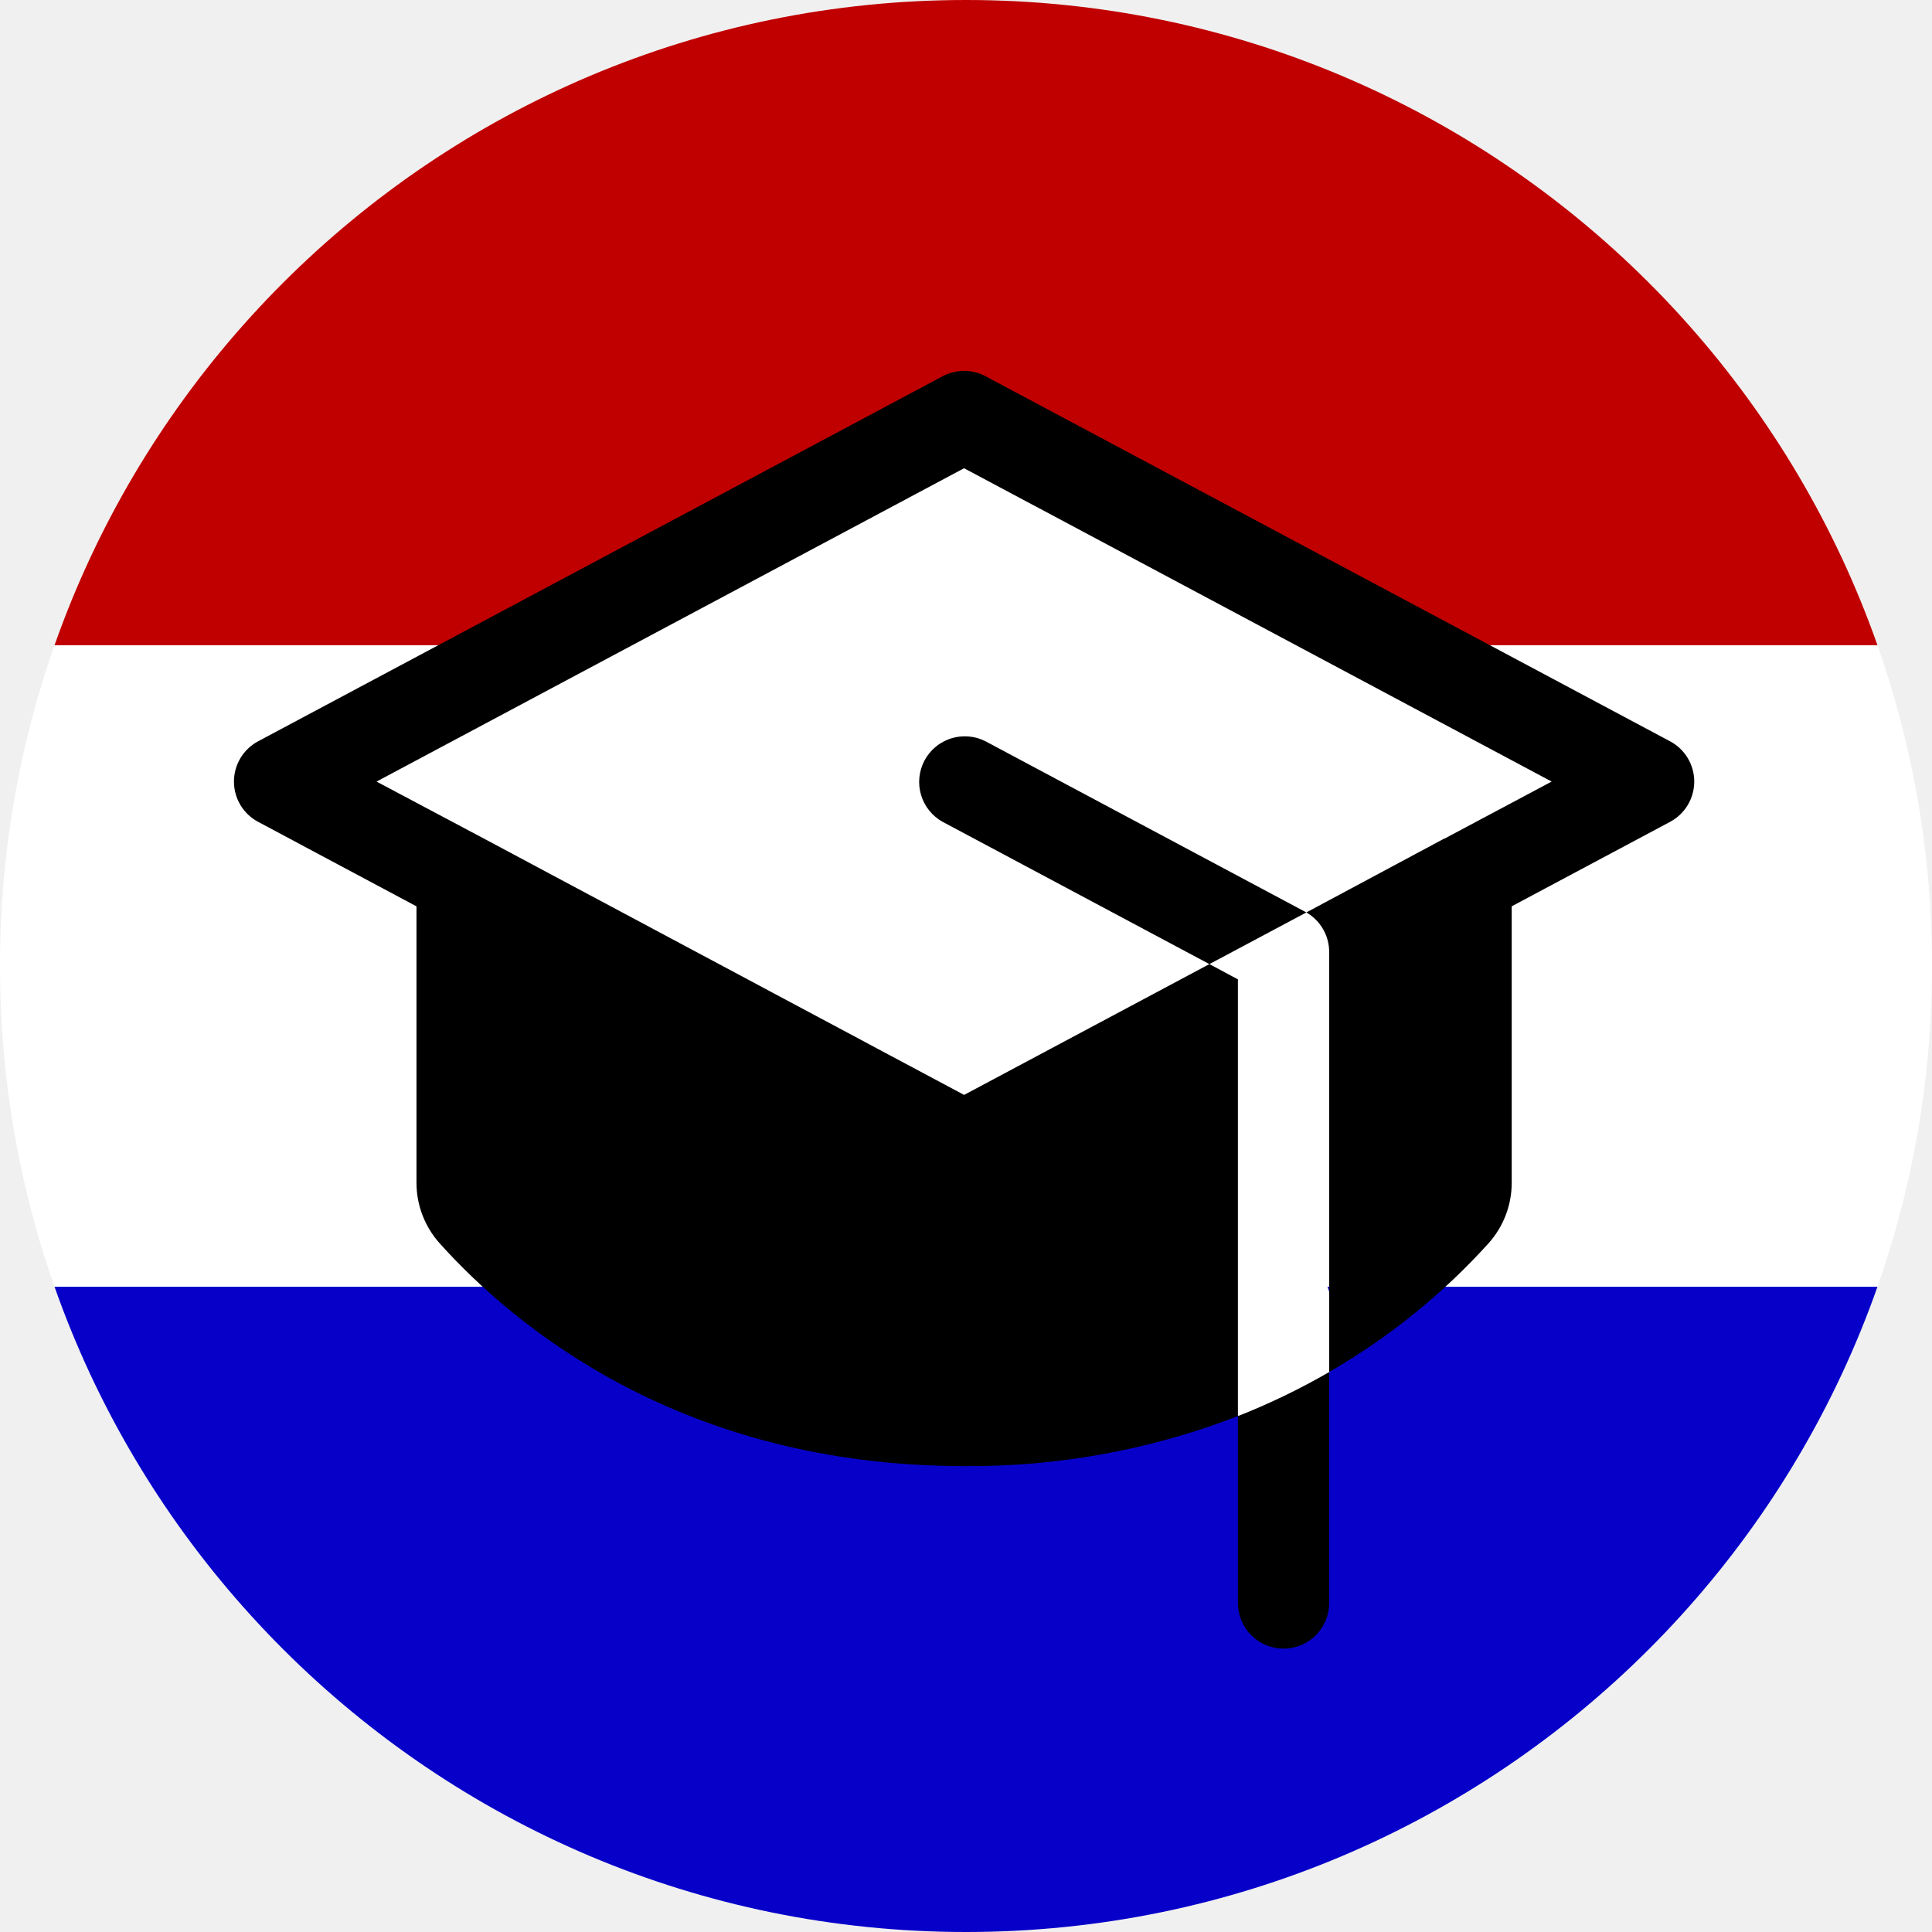
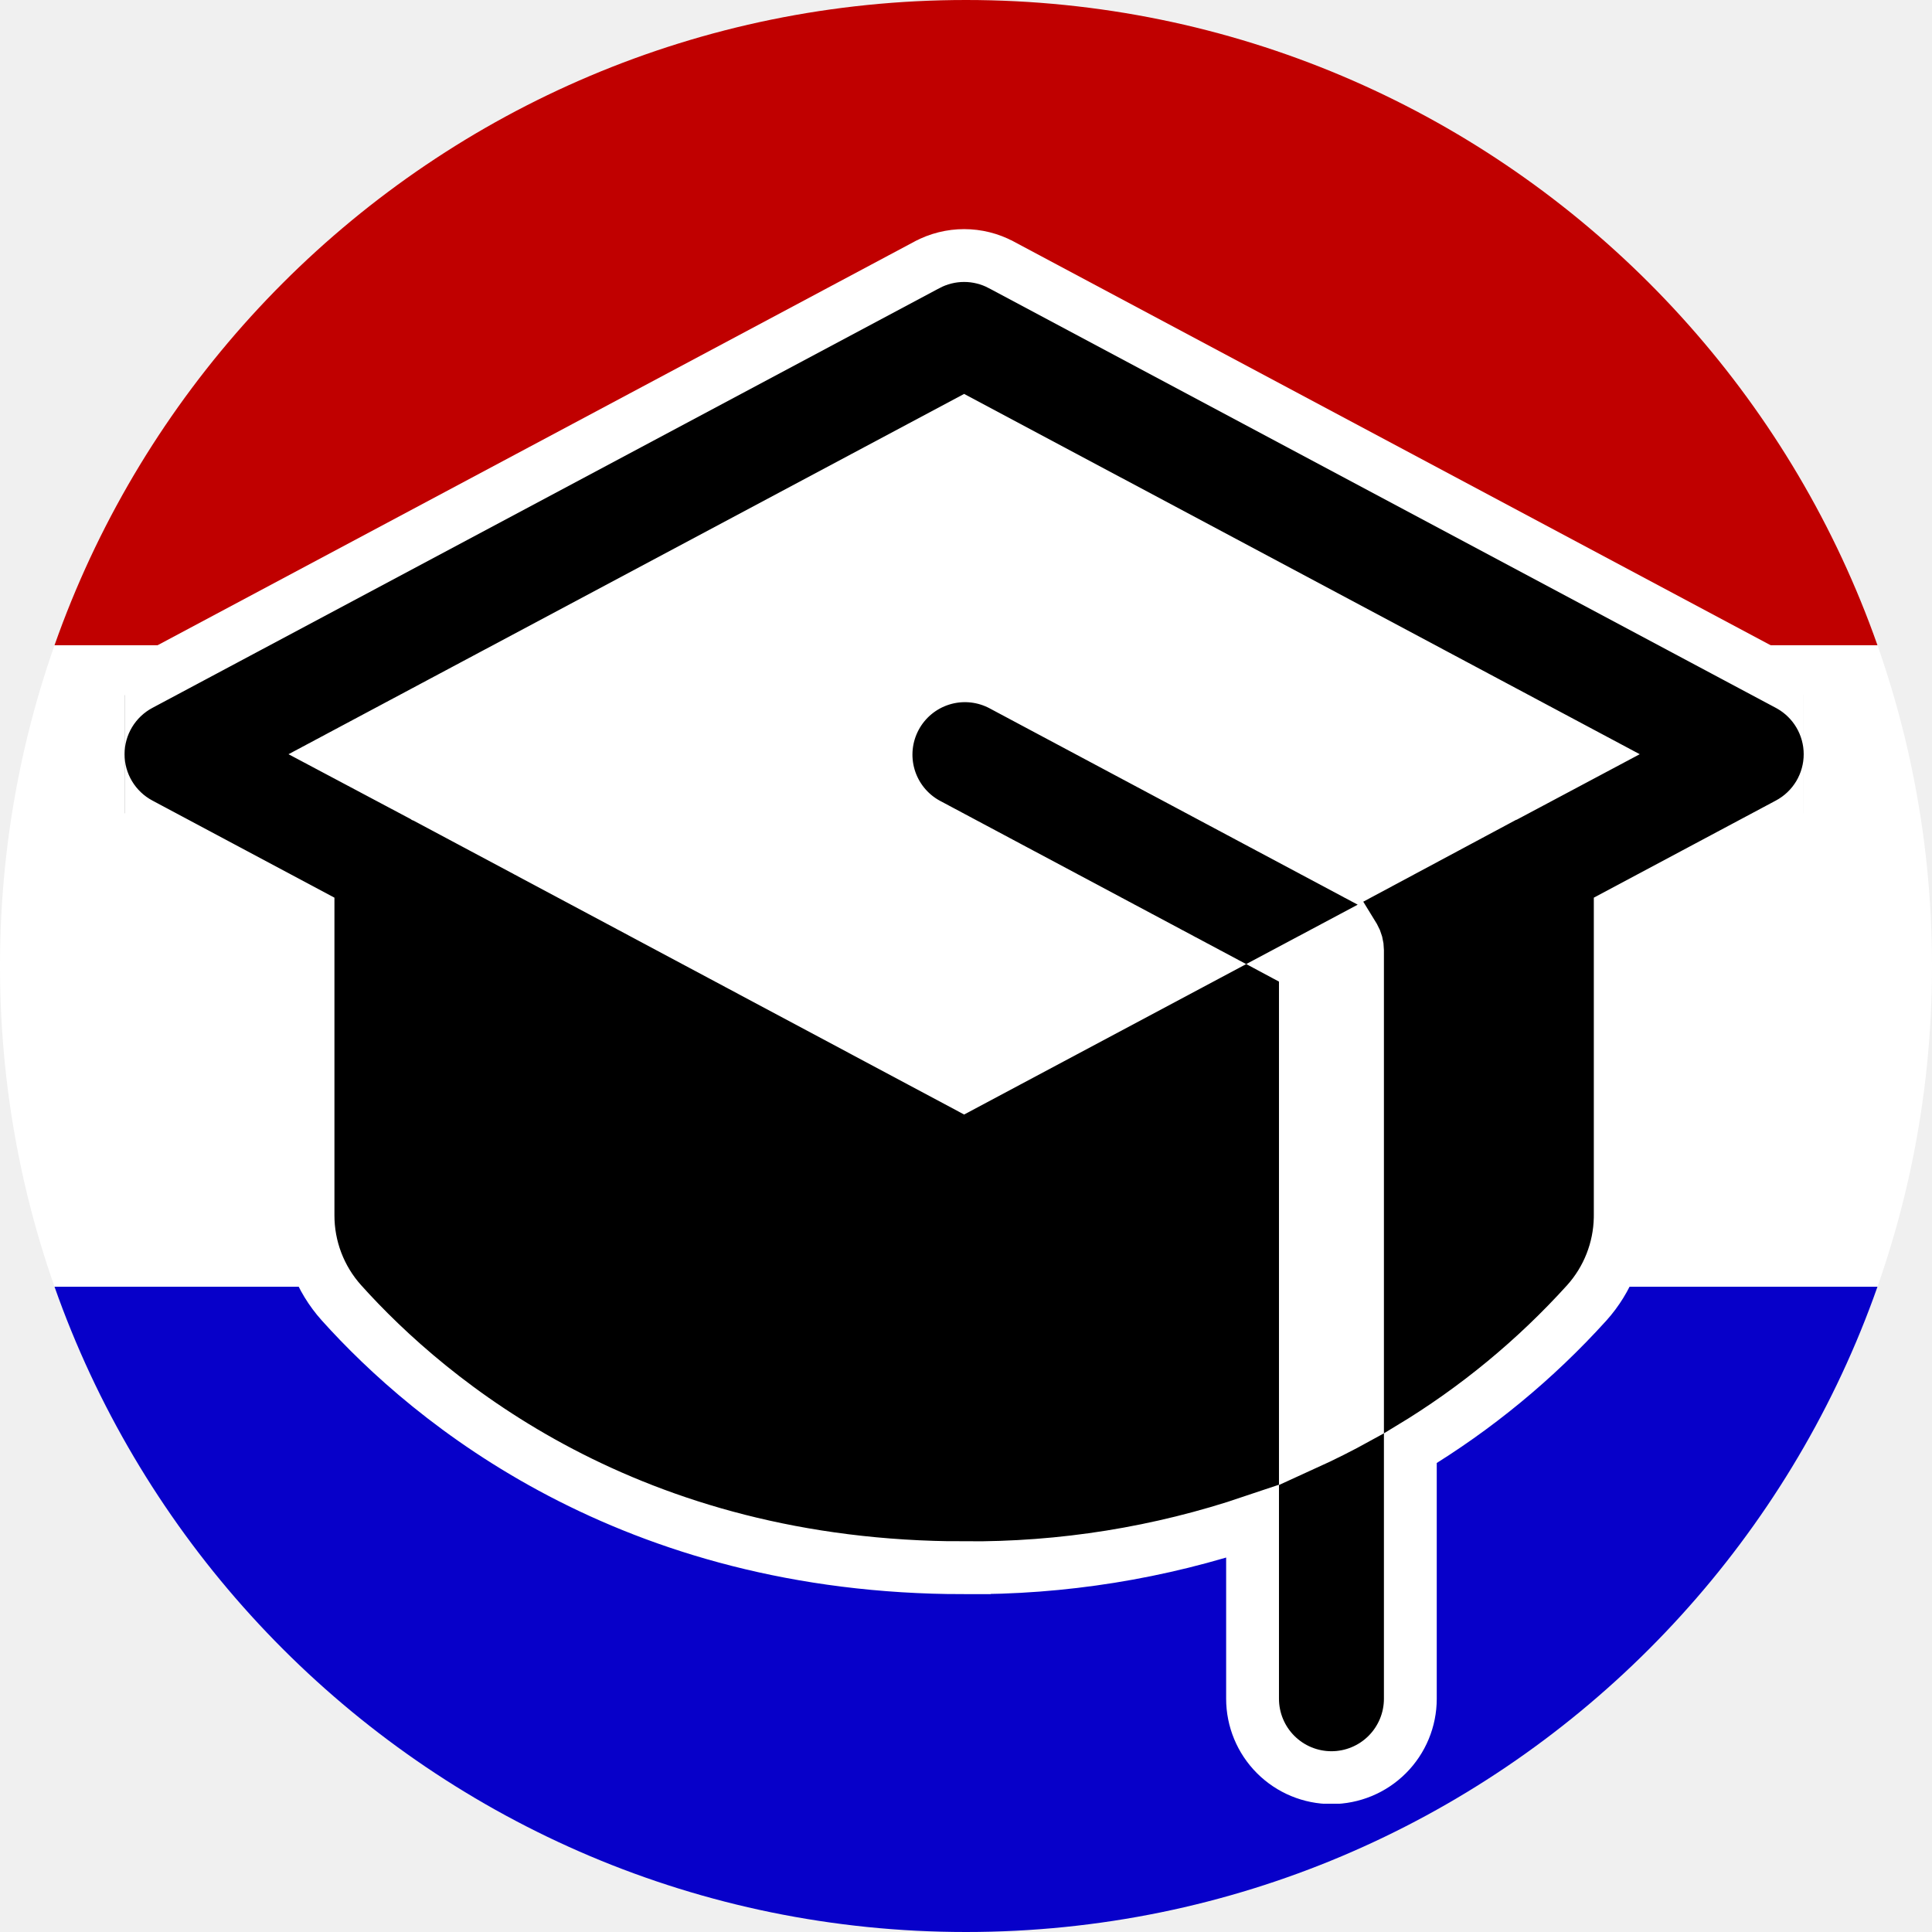
<svg xmlns="http://www.w3.org/2000/svg" width="512" height="512" viewBox="0 0 512 512" fill="none">
  <g clip-path="url(#clip0_613_20318)">
    <mask id="mask0_613_20318" style="mask-type:alpha" maskUnits="userSpaceOnUse" x="0" y="0" width="512" height="512">
      <circle cx="256" cy="256" r="256" fill="#E86C00" />
    </mask>
    <g mask="url(#mask0_613_20318)">
      <rect width="512" height="171" fill="#C00000" />
      <rect y="171" width="512" height="170" fill="white" />
      <rect y="341" width="512" height="171" fill="#0700C9" />
    </g>
-     <path d="M164 154L254.5 115.5L382.5 188.5L164 246V154Z" fill="white" />
-     <path d="M306 368.5L326.5 268L357 356L342.5 379.5L306 368.5Z" fill="white" />
-     <path d="M328.059 375.289C336.401 372.002 344.486 368.095 352.246 363.603V424.812C352.246 428.02 350.972 431.096 348.704 433.364C346.436 435.632 343.36 436.906 340.152 436.906C336.945 436.906 333.869 435.632 331.601 433.364C329.333 431.096 328.059 428.02 328.059 424.812V375.289ZM345.837 241.607L261.18 196.452C258.356 195.01 255.078 194.734 252.052 195.685C249.027 196.637 246.496 198.738 245.005 201.537C243.514 204.337 243.182 207.61 244.082 210.651C244.981 213.693 247.039 216.259 249.812 217.798L320.5 255.5L346.199 241.804L345.837 241.607ZM442.587 196.452L261.18 99.702C259.431 98.77 257.479 98.283 255.496 98.283C253.514 98.283 251.562 98.77 249.812 99.702L68.406 196.452C66.471 197.483 64.853 199.021 63.724 200.901C62.596 202.781 62 204.932 62 207.125C62 209.318 62.596 211.469 63.724 213.349C64.853 215.229 66.471 216.766 68.406 217.798L110.371 240.186V313.384C110.359 319.324 112.545 325.059 116.509 329.483C136.312 351.539 180.681 388.531 255.496 388.531C280.303 388.736 304.924 384.243 328.059 375.289V259.536L320.5 255.5L255.496 290.164L128.255 222.242L99.789 207.125L255.496 124.086L411.203 207.125L382.813 222.242H382.722L346.199 241.804C348.038 242.865 349.565 244.393 350.627 246.232C351.688 248.071 352.247 250.157 352.246 252.28V363.603C368.017 354.499 382.268 342.987 394.484 329.483C398.448 325.059 400.634 319.324 400.621 313.384V240.186L442.587 217.798C444.521 216.766 446.14 215.229 447.268 213.349C448.396 211.469 448.992 209.318 448.992 207.125C448.992 204.932 448.396 202.781 447.268 200.901C446.14 199.021 444.521 197.483 442.587 196.452Z" fill="black" />
+     <g clip-path="url(#clip1_613_20318)">
+       <path d="M150.289 138.788L254.352 94.518L401.536 178.459L150.289 244.576V138.788Z" fill="white" />
+       <path d="M313.57 385.435L337.143 269.873L372.214 371.062L355.541 398.084L313.57 385.435Z" fill="white" />
+       <path d="M255.504 67.721C258.931 67.721 262.305 68.564 265.329 70.174L265.334 70.176L473.926 181.425L474.546 181.77C477.616 183.543 480.19 186.069 482.019 189.115C483.969 192.365 484.999 196.085 484.999 199.875C484.999 203.665 483.969 207.384 482.019 210.634C480.068 213.883 477.271 216.54 473.927 218.323L473.928 218.323L429.379 242.089V322.044L429.371 322.845C429.197 331.118 426.068 339.066 420.535 345.242L420.512 345.268C406.885 360.331 391.131 373.31 373.754 383.799V450.188C373.754 455.732 371.55 461.049 367.63 464.97C363.709 468.891 358.392 471.094 352.848 471.094C347.303 471.094 341.985 468.891 338.064 464.97C334.144 461.049 331.942 455.732 331.941 450.188V403.219C307.346 411.528 281.511 415.677 255.504 415.468V415.469C166.892 415.469 114.117 371.577 90.478 345.248L90.473 345.242C84.761 338.867 81.611 330.604 81.629 322.044V242.089L37.079 218.323V218.323C33.736 216.54 30.939 213.883 28.989 210.634C27.039 207.384 26.008 203.665 26.008 199.875C26.008 196.085 27.039 192.365 28.989 189.115C30.94 185.866 33.737 183.208 37.082 181.425L245.674 70.176L245.678 70.174C248.702 68.564 252.077 67.721 255.504 67.721ZM91.36 199.862L112.476 211.075L112.482 211.079L112.488 211.082L255.504 287.424L315.374 255.499L245.673 218.323L245.622 218.296L245.571 218.268C240.777 215.608 237.219 211.172 235.665 205.914C234.111 200.657 234.685 194.999 237.262 190.159C239.839 185.321 244.213 181.688 249.443 180.043C254.51 178.45 259.987 178.847 264.764 181.141L265.224 181.368L265.279 181.397L265.334 181.426L359.796 231.812L398.492 211.087L400.041 210.258H400.153L419.662 199.869L255.504 112.323L91.36 199.862ZM345.941 382.666C350.633 380.53 355.24 378.213 359.754 375.72V251.796C359.754 250.584 359.434 249.392 358.828 248.342C358.807 248.306 358.783 248.271 358.762 248.236L345.121 255.505L345.941 255.944V382.666Z" fill="black" stroke="white" stroke-width="14" />
+     </g>
  </g>
  <defs>
    <clipPath id="clip0_613_20318">
      <rect width="512" height="512" fill="white" />
    </clipPath>
+     <clipPath id="clip1_613_20318">
+       <rect width="445" height="445" fill="white" transform="translate(33 33)" />
+     </clipPath>
  </defs>
</svg>
